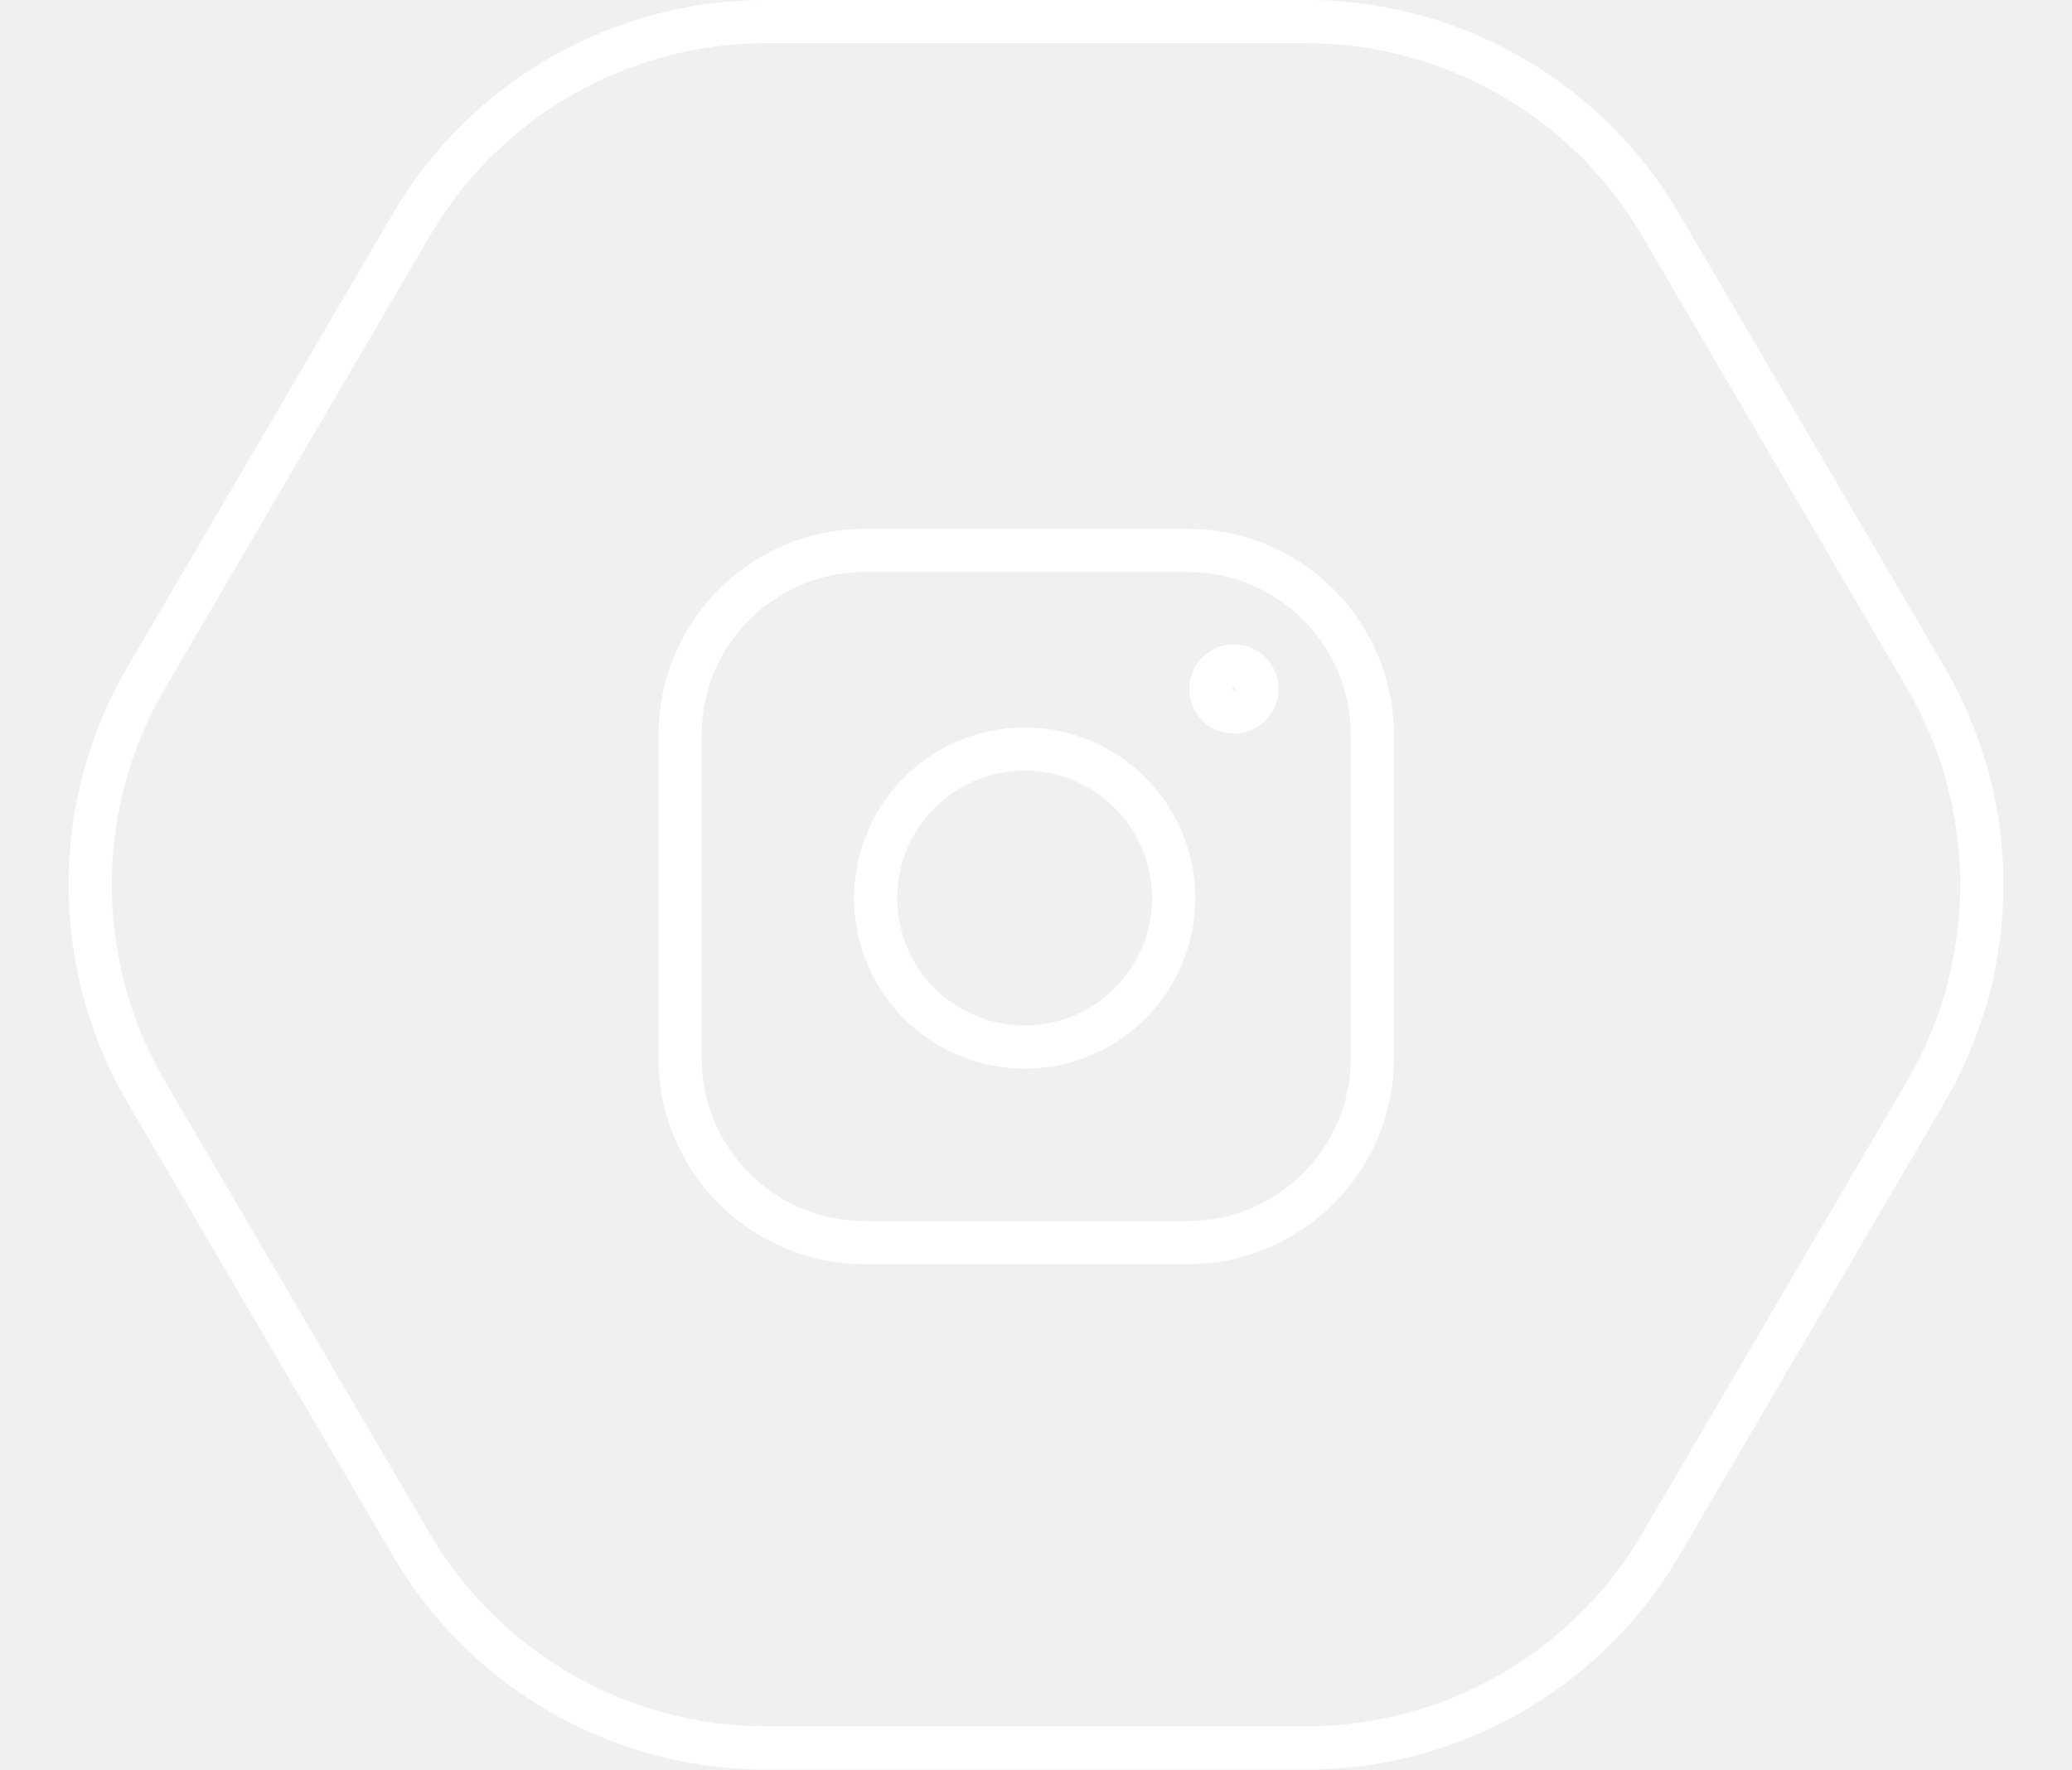
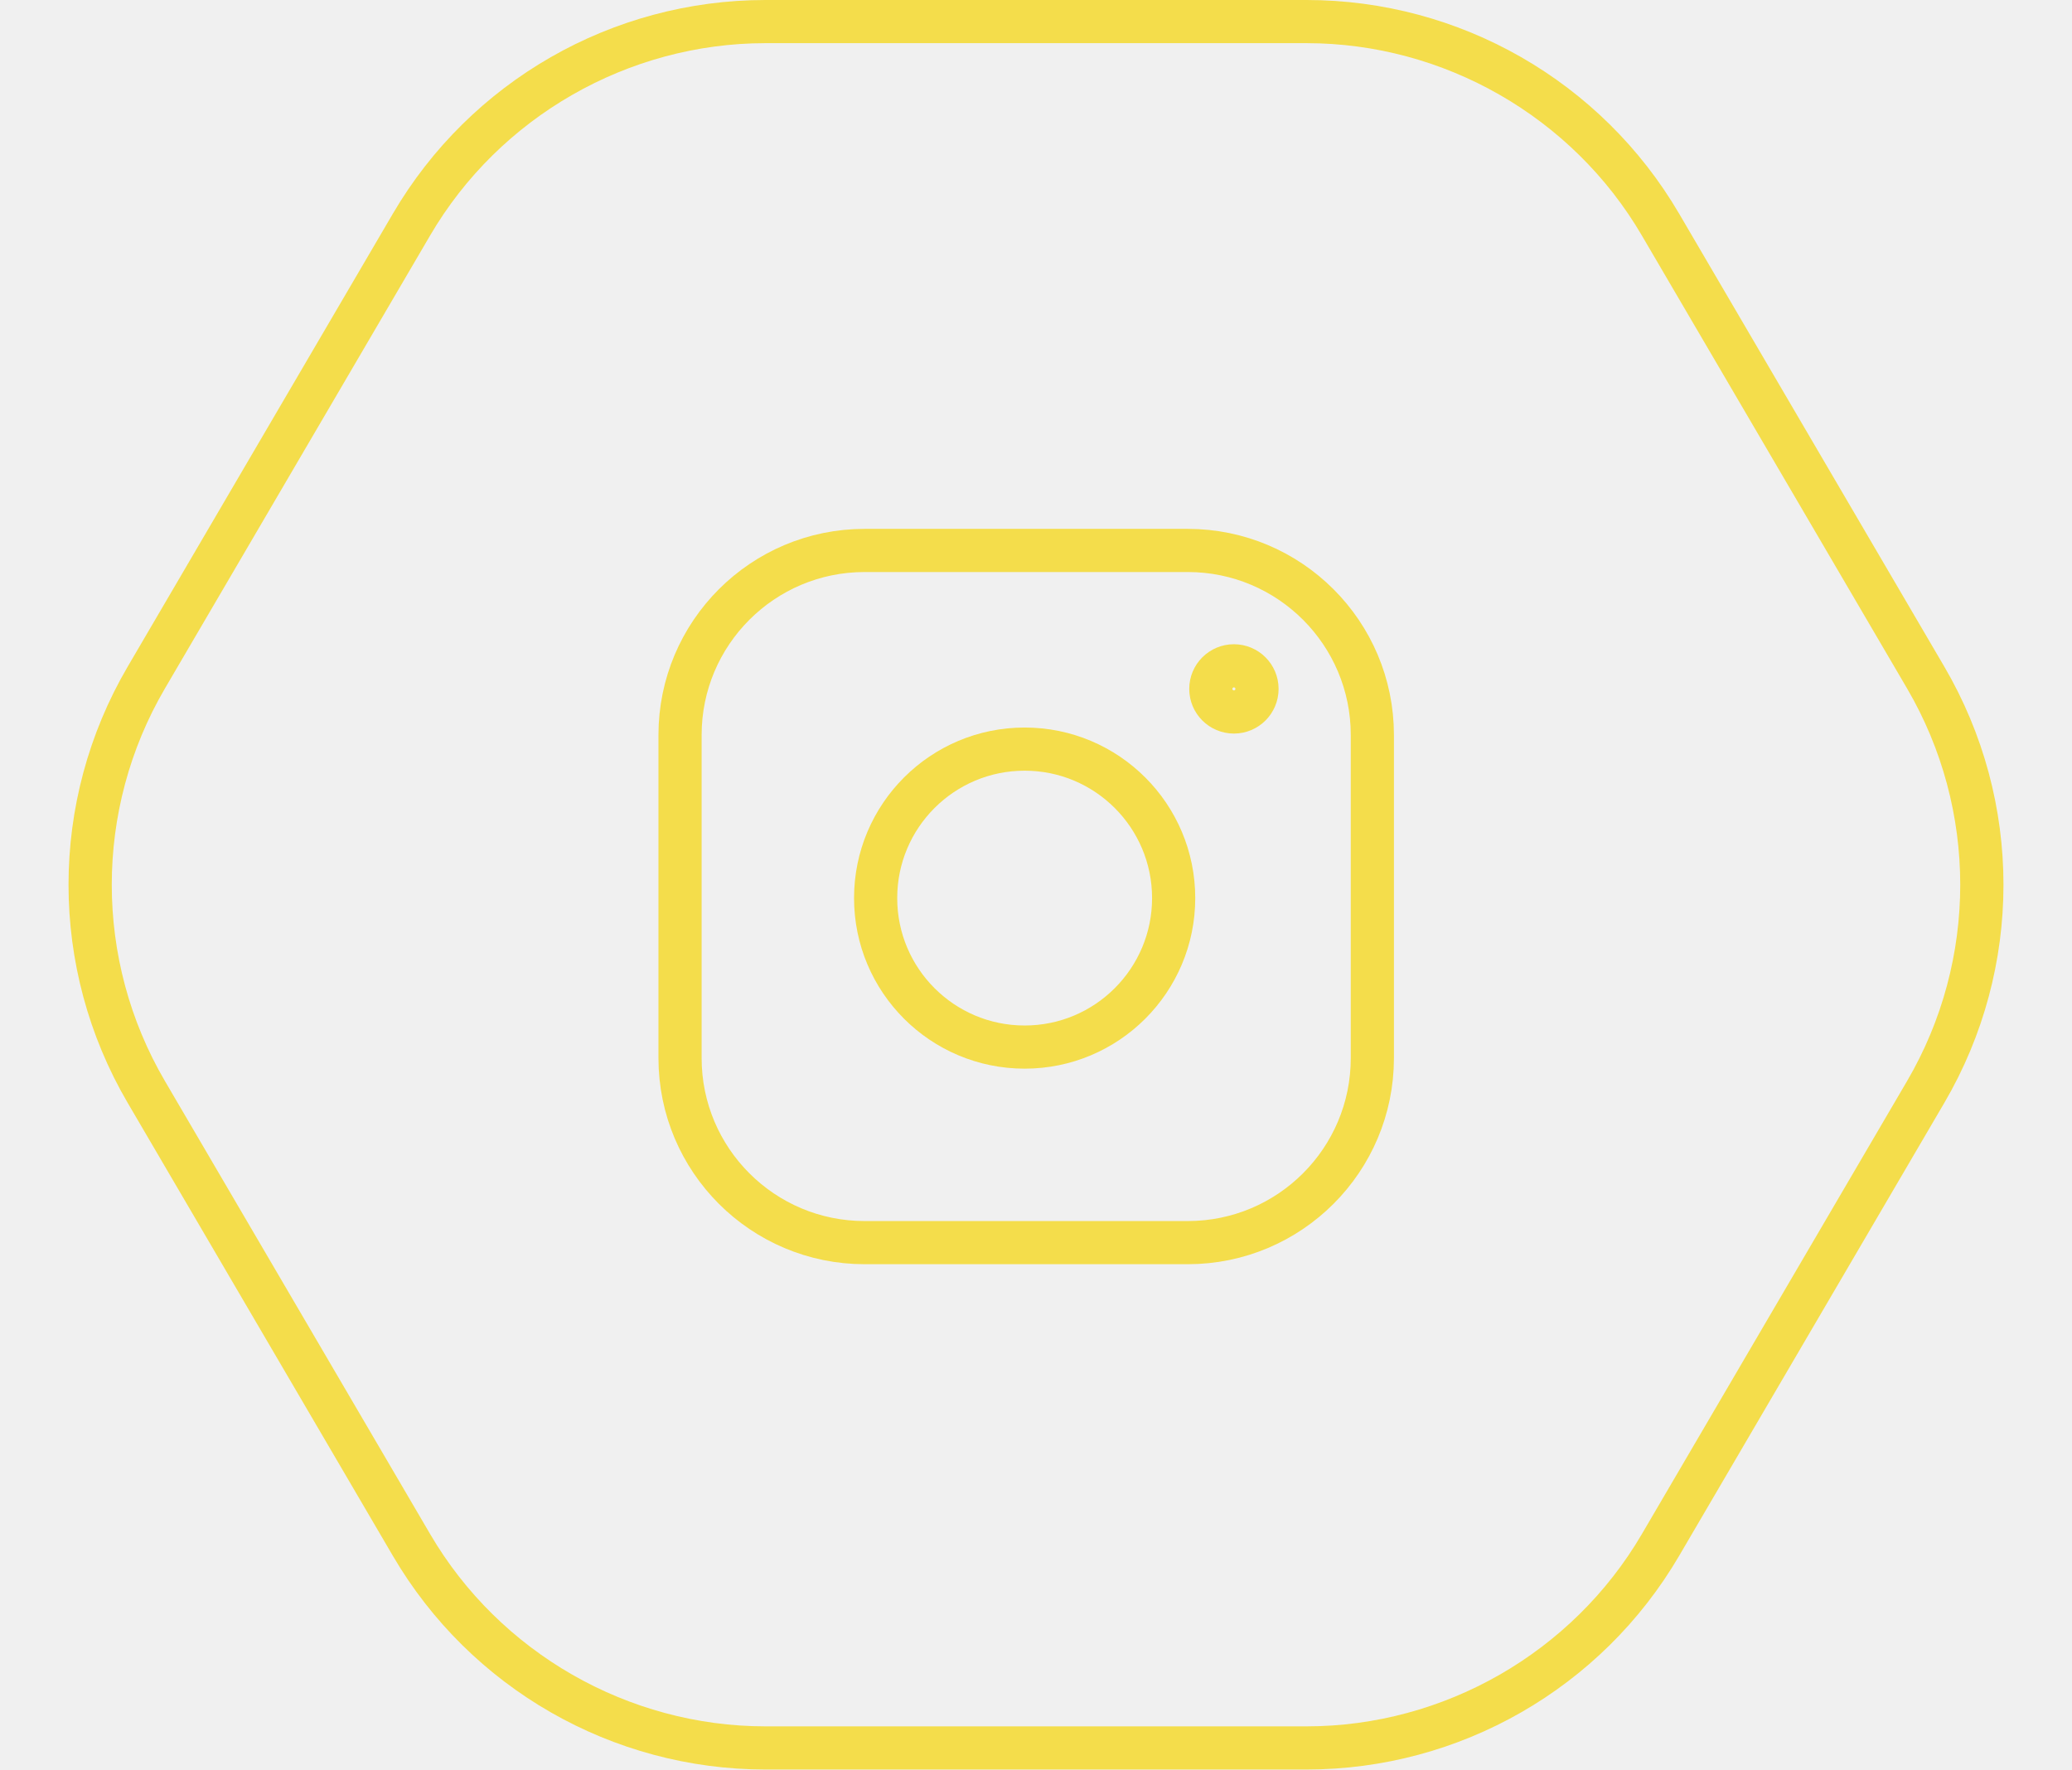
- <svg xmlns="http://www.w3.org/2000/svg" width="48" height="41" viewBox="0 0 48 41">
+ <svg xmlns="http://www.w3.org/2000/svg" width="48" height="41" viewBox="0 0 48 41" className="imageIcons">
  <g id="Instagram" transform="translate(-1746 -386)">
    <g id="Polygon_2" data-name="Polygon 2" transform="translate(1746 386)" fill="none">
      <path d="M30.266,0A10,10,0,0,1,38.9,4.948l6.146,10.5a10,10,0,0,1,0,10.1L38.9,36.052A10,10,0,0,1,30.266,41H17.734A10,10,0,0,1,9.1,36.052l-6.146-10.5a10,10,0,0,1,0-10.1L9.1,4.948A10,10,0,0,1,17.734,0Z" stroke="none" />
-       <path d="M 17.734 1 C 14.551 1 11.574 2.706 9.966 5.453 L 3.82 15.953 C 2.179 18.758 2.179 22.242 3.82 25.047 L 9.966 35.547 C 11.574 38.294 14.551 40 17.734 40 L 30.266 40 C 33.449 40 36.426 38.294 38.034 35.547 L 44.18 25.047 C 45.821 22.242 45.821 18.758 44.18 15.953 L 38.033 5.453 C 36.426 2.706 33.449 1 30.266 1 L 17.734 1 M 17.734 0 L 30.266 0 C 33.818 0 37.102 1.883 38.897 4.948 L 45.043 15.448 C 46.869 18.568 46.869 22.432 45.043 25.552 L 38.897 36.052 C 37.102 39.117 33.818 41 30.266 41 L 17.734 41 C 14.182 41 10.898 39.117 9.103 36.052 L 2.957 25.552 C 1.131 22.432 1.131 18.568 2.957 15.448 L 9.103 4.948 C 10.898 1.883 14.182 0 17.734 0 Z" stroke="none" fill="#fff" />
+       <path d="M 17.734 1 C 14.551 1 11.574 2.706 9.966 5.453 L 3.82 15.953 C 2.179 18.758 2.179 22.242 3.82 25.047 L 9.966 35.547 C 11.574 38.294 14.551 40 17.734 40 L 30.266 40 C 33.449 40 36.426 38.294 38.034 35.547 L 44.18 25.047 C 45.821 22.242 45.821 18.758 44.18 15.953 L 38.033 5.453 C 36.426 2.706 33.449 1 30.266 1 L 17.734 1 M 17.734 0 L 30.266 0 C 33.818 0 37.102 1.883 38.897 4.948 L 45.043 15.448 C 46.869 18.568 46.869 22.432 45.043 25.552 L 38.897 36.052 C 37.102 39.117 33.818 41 30.266 41 L 17.734 41 C 14.182 41 10.898 39.117 9.103 36.052 L 2.957 25.552 C 1.131 22.432 1.131 18.568 2.957 15.448 L 9.103 4.948 C 10.898 1.883 14.182 0 17.734 0 Z" stroke="none" fill="#f4dd4b" />
    </g>
    <g id="Group_15" data-name="Group 15" transform="translate(-7508 -64)">
      <rect id="Rectangle_159" data-name="Rectangle 159" width="28" height="28" transform="translate(9264 457)" fill="none" />
      <g id="instagram_1_" data-name="instagram (1)" transform="translate(9269.754 462.754)">
-         <path id="Path_22" data-name="Path 22" d="M12.261,16.538H4.777A4.277,4.277,0,0,1,.5,12.261V4.777A4.277,4.277,0,0,1,4.777.5h7.484a4.277,4.277,0,0,1,4.277,4.277v7.484A4.277,4.277,0,0,1,12.261,16.538Z" transform="translate(-0.5 -0.5)" fill="none" stroke="#fff" stroke-miterlimit="10" stroke-width="1" />
-         <circle id="Ellipse_3" data-name="Ellipse 3" cx="3.452" cy="3.452" r="3.452" transform="translate(4.531 4.603)" fill="none" stroke="#fff" stroke-miterlimit="10" stroke-width="1" />
-         <circle id="Ellipse_4" data-name="Ellipse 4" cx="0.535" cy="0.535" r="0.535" transform="translate(12.296 2.673)" fill="none" stroke="#fff" stroke-miterlimit="10" stroke-width="1" />
+         <path id="Path_22" data-name="Path 22" d="M12.261,16.538H4.777A4.277,4.277,0,0,1,.5,12.261V4.777A4.277,4.277,0,0,1,4.777.5h7.484a4.277,4.277,0,0,1,4.277,4.277v7.484A4.277,4.277,0,0,1,12.261,16.538Z" transform="translate(-0.5 -0.5)" fill="none" stroke="#f4dd4b" stroke-miterlimit="10" stroke-width="1" />
+         <circle id="Ellipse_3" data-name="Ellipse 3" cx="3.452" cy="3.452" r="3.452" transform="translate(4.531 4.603)" fill="none" stroke="#f4dd4b" stroke-miterlimit="10" stroke-width="1" />
+         <circle id="Ellipse_4" data-name="Ellipse 4" cx="0.535" cy="0.535" r="0.535" transform="translate(12.296 2.673)" fill="none" stroke="#f4dd4b" stroke-miterlimit="10" stroke-width="1" />
      </g>
    </g>
  </g>
</svg>
